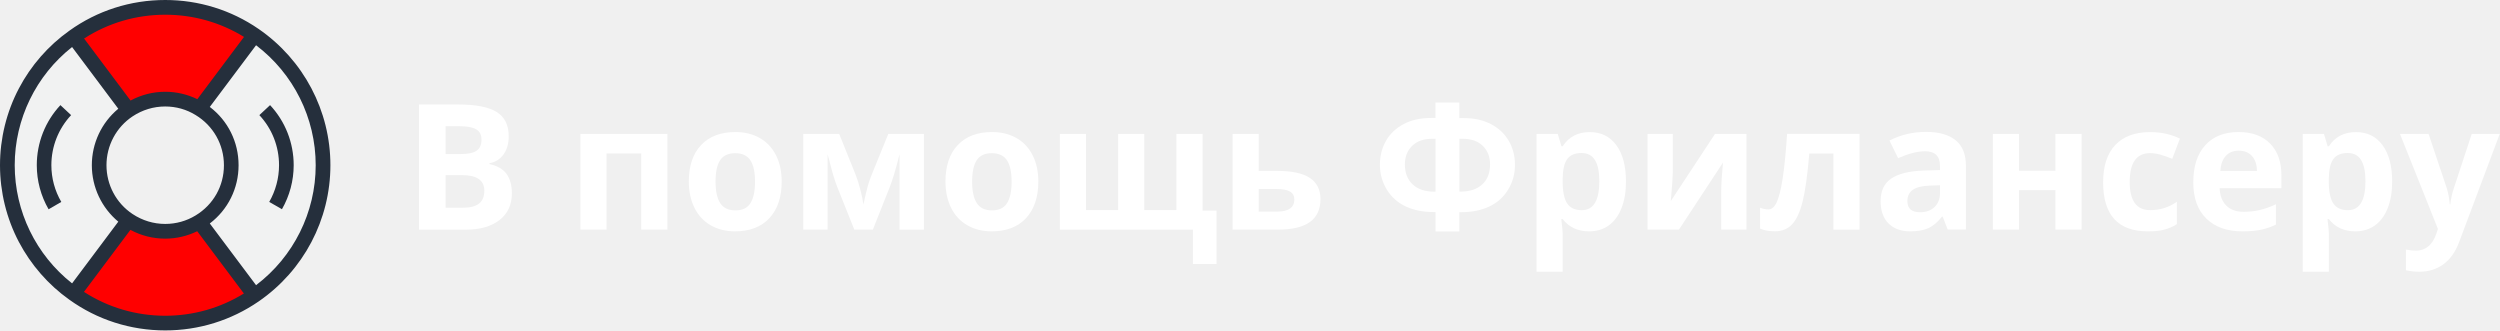
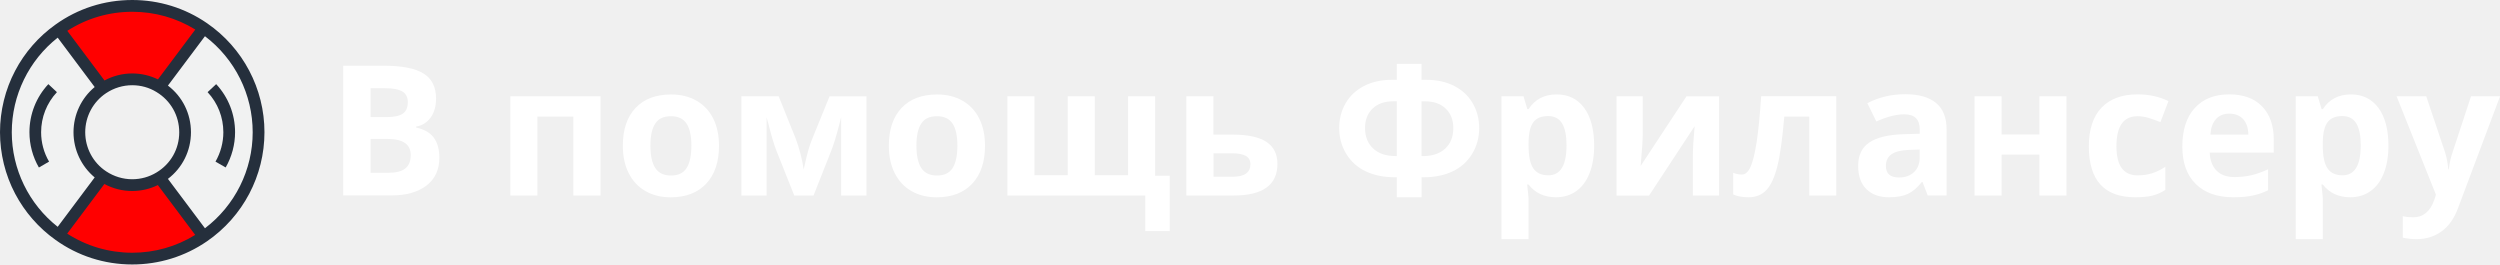
- <svg xmlns="http://www.w3.org/2000/svg" version="1.2" baseProfile="tiny" id="Layer_1" x="0px" y="0px" viewBox="0 0 3874 512" overflow="visible" xml:space="preserve">
+ <svg xmlns="http://www.w3.org/2000/svg" version="1.2" baseProfile="tiny" id="Layer_1" x="0px" y="0px" viewBox="0 0 4840 512" overflow="visible" xml:space="preserve">
  <g>
    <path fill="#F1F2F2" d="M199.2,341.2l-0.1,0.1L113.9,455C51.8,410.7,11.4,338,11.4,256S51.8,101.3,113.9,57l85.2,113.7l0.1,0.1   c-27.5,18.3-45.6,49.7-45.6,85.2S171.7,322.9,199.2,341.2z" />
    <path fill="#F1F2F2" d="M394.4,54.3c64.2,44.2,106.3,118,106.3,201.7s-42.1,157.6-106.3,201.7l-1.8-2.6L309,343.6   c29.7-17.9,49.5-50.4,49.5-87.6s-19.8-69.7-49.5-87.6l83.6-111.5L394.4,54.3z" />
  </g>
  <g>
    <path fill="#FF0000" d="M394.4,54.3l-1.8,2.6L309,168.4c-15.5-9.4-33.6-14.8-52.9-14.8c-20.9,0-40.5,6.4-56.8,17.2l-0.1-0.1   L113.9,57c40-28.8,89.1-45.6,142.1-45.6C307.4,11.4,355,27.2,394.4,54.3z" />
    <path fill="#FF0000" d="M392.5,455.1l1.8,2.6c-39.4,27.1-86.9,42.9-138.4,42.9c-53,0-102.1-16.8-142.1-45.6L199,341.3l0.1-0.1   c16.3,10.8,35.8,17.2,56.8,17.2c19.3,0,37.4-5.3,52.9-14.8L392.5,455.1z" />
  </g>
  <g>
    <path fill="#252F3C" d="M400.8,44.9C358.1,15.5,308,0,256,0c-53.8,0-105.3,16.5-148.7,47.7c-32.5,23.1-59.5,54-78,89.3   C10.1,173.4,0,214.6,0,256s10.1,82.6,29.3,119c18.6,35.3,45.5,66.2,78,89.3C150.7,495.5,202.2,512,256,512   c52,0,102.1-15.5,144.8-44.9C470.4,419.2,512,340.3,512,256S470.4,92.8,400.8,44.9z M378.1,57.2l-72.3,96.5   c-15.4-7.5-32.4-11.5-49.7-11.5c-18.9,0-37.3,4.7-53.8,13.6l-72-96.1c37.5-24.2,80.7-36.9,125.9-36.9   C299.4,22.8,341.4,34.6,378.1,57.2z M303,333.9c-14.1,8.6-30.3,13.1-47,13.1c-18,0-35.4-5.3-50.5-15.3   C180.1,314.9,165,286.5,165,256s15.2-58.9,40.5-75.7c15.1-10,32.5-15.3,50.5-15.3c16.7,0,32.9,4.5,47,13.2   c27.5,16.6,44,45.7,44,77.9S330.6,317.3,303,333.9z M22.8,256c0-71.5,33-139.1,88.9-183.1l71.6,95.6c-25.9,21.5-41,53.4-41,87.5   s15.2,66,41,87.5l-71.6,95.6C55.8,395.1,22.8,327.5,22.8,256z M130.1,452.3l72-96.1c16.5,8.9,34.9,13.6,53.8,13.6   c17.4,0,34.4-4,49.7-11.5l72.3,96.5c-36.6,22.6-78.6,34.5-122.1,34.5C210.9,489.2,167.6,476.5,130.1,452.3z M396.8,441.9   l-71.7-95.6c28.1-21.4,44.6-54.3,44.6-90.3s-16.5-69-44.6-90.3l71.7-95.6c58.1,44.1,92.4,112.8,92.4,185.9S454.9,397.8,396.8,441.9   z" />
    <path fill="#252F3C" d="M110.2,178.4l-16.6-15.5C70,188.2,57,221.3,57,256c0,24,6.3,47.6,18.3,68.3L95,312.9   C84.9,295.7,79.6,276,79.6,256C79.6,227,90.5,199.5,110.2,178.4z" />
    <path fill="#252F3C" d="M418.5,162.9l-16.6,15.5c19.7,21.1,30.5,48.6,30.5,77.6c0,19.9-5.3,39.6-15.2,56.9l19.7,11.3   c11.9-20.8,18.2-44.4,18.2-68.2C455.1,221.3,442.1,188.2,418.5,162.9z" />
  </g>
  <g>
-     <path fill="#FFFFFF" d="M649.4,161.9h60.4c27.5,0,47.5,3.9,59.9,11.7c12.4,7.8,18.6,20.3,18.6,37.4c0,11.6-2.7,21.1-8.2,28.5   c-5.4,7.4-12.7,11.9-21.7,13.4v1.3c12.3,2.7,21.2,7.9,26.6,15.4c5.4,7.5,8.2,17.5,8.2,30c0,17.7-6.4,31.5-19.2,41.4   c-12.8,9.9-30.1,14.9-52.1,14.9h-72.6V161.9z M690.5,238.7h23.9c11.1,0,19.2-1.7,24.2-5.2c5-3.4,7.5-9.2,7.5-17.1   c0-7.4-2.7-12.8-8.2-16c-5.4-3.2-14-4.8-25.8-4.8h-21.6V238.7z M690.5,271.3v50.6h26.8c11.3,0,19.7-2.2,25.1-6.5   c5.4-4.3,8.1-11,8.1-19.9c0-16.1-11.5-24.1-34.5-24.1H690.5z" />
-     <path fill="#FFFFFF" d="M1034.2,207.5v148.3h-40.6v-118h-53.7v118h-40.5V207.5H1034.2z" />
-     <path fill="#FFFFFF" d="M1211.3,281.4c0,24.1-6.4,43-19.1,56.7c-12.7,13.6-30.5,20.4-53.2,20.4c-14.2,0-26.8-3.1-37.7-9.4   c-10.9-6.2-19.2-15.2-25.1-26.9c-5.8-11.7-8.8-25.3-8.8-40.9c0-24.2,6.3-43.1,19-56.5c12.6-13.4,30.4-20.2,53.3-20.2   c14.2,0,26.8,3.1,37.7,9.3c10.9,6.2,19.2,15.1,25.1,26.7C1208.4,252.3,1211.3,265.9,1211.3,281.4z M1108.8,281.4   c0,14.7,2.4,25.8,7.2,33.3c4.8,7.5,12.7,11.3,23.6,11.3c10.8,0,18.6-3.7,23.3-11.2c4.7-7.5,7.1-18.6,7.1-33.4   c0-14.7-2.4-25.7-7.2-33c-4.8-7.3-12.6-11-23.5-11c-10.8,0-18.6,3.6-23.4,10.9C1111.1,255.6,1108.8,266.7,1108.8,281.4z" />
-     <path fill="#FFFFFF" d="M1431.7,355.9h-37.8V239l-2.1,8.2c-4.8,18.7-9.1,32.8-12.9,42.3l-26.3,66.3h-28.8l-26.7-66.9   c-3.8-9.7-7.9-23.4-12.2-41l-2.5-9v116.9h-37.7V207.5h55.7l25.5,63.3c2.7,6.8,5.1,14.6,7.4,23.5c2.3,8.8,3.8,16.4,4.6,22.7   c2.9-13.3,5.2-22.8,6.8-28.6c1.6-5.8,3.4-11.1,5.4-16c1.9-4.9,10.7-26.5,26.4-64.9h55.2V355.9z" />
-     <path fill="#FFFFFF" d="M1609,281.4c0,24.1-6.4,43-19.1,56.7c-12.7,13.6-30.5,20.4-53.2,20.4c-14.2,0-26.8-3.1-37.7-9.4   c-10.9-6.2-19.2-15.2-25.1-26.9c-5.8-11.7-8.8-25.3-8.8-40.9c0-24.2,6.3-43.1,19-56.5c12.6-13.4,30.4-20.2,53.3-20.2   c14.2,0,26.8,3.1,37.7,9.3c10.9,6.2,19.2,15.1,25.1,26.7C1606.1,252.3,1609,265.9,1609,281.4z M1506.4,281.4   c0,14.7,2.4,25.8,7.2,33.3c4.8,7.5,12.7,11.3,23.6,11.3c10.8,0,18.6-3.7,23.3-11.2c4.7-7.5,7.1-18.6,7.1-33.4   c0-14.7-2.4-25.7-7.2-33c-4.8-7.3-12.6-11-23.5-11c-10.8,0-18.6,3.6-23.4,10.9C1508.8,255.6,1506.4,266.7,1506.4,281.4z" />
-     <path fill="#FFFFFF" d="M1863.3,326.3h21.8v82.8h-36.5v-53.2h-206.2V207.5h40.5v118h49.8v-118h40.5v118h49.8v-118h40.5V326.3z" />
-     <path fill="#FFFFFF" d="M1950.5,264.8h28.5c22.8,0,39.7,3.6,50.7,10.9c11,7.3,16.5,18.2,16.5,32.9c0,31.5-21.8,47.2-65.5,47.2H1910   V207.5h40.5V264.8z M2005.7,309.2c0-5.7-2.3-9.9-6.9-12.5c-4.6-2.6-11.5-3.8-20.6-3.8h-27.7v35h28.3   C1996.7,327.9,2005.7,321.6,2005.7,309.2z" />
-     <path fill="#FFFFFF" d="M2224.5,358.5v-29.9h-2.9c-16.5,0-30.9-2.9-43.3-8.7c-12.4-5.8-22.1-14.5-29.3-26.1   c-7.1-11.6-10.7-24.5-10.7-38.6c0-13.7,3.2-26.1,9.5-37.1c6.3-11,15.5-19.6,27.4-25.9c11.9-6.2,26-9.4,42.2-9.4h7v-23.9h37V183h7   c16.1,0,30.1,3.1,42.1,9.4c11.9,6.2,21.1,14.9,27.5,25.9s9.6,23.4,9.6,37.1c0,14.2-3.6,27-10.7,38.6c-7.1,11.6-16.9,20.3-29.3,26.1   c-12.4,5.8-26.8,8.7-43.3,8.7h-2.9v29.9H2224.5z M2224.5,215.1h-5.4c-13,0-23.3,3.6-30.8,10.9c-7.5,7.3-11.3,16.9-11.3,29.1   c0,12.7,4,22.9,11.9,30.5c8,7.6,19.2,11.4,33.7,11.4h1.9V215.1z M2261.5,296.9h1.9c14.2,0,25.4-3.7,33.5-11.2   c8.1-7.5,12.1-17.7,12.1-30.7c0-12-3.8-21.7-11.3-29c-7.5-7.3-17.8-10.9-30.8-10.9h-5.4V296.9z" />
-     <path fill="#FFFFFF" d="M2462.5,358.5c-17.4,0-31.1-6.3-41-19h-2.1c1.4,12.4,2.1,19.5,2.1,21.5v60.1h-40.5V207.5h32.9l5.7,19.2h1.9   c9.5-14.7,23.5-22,42.1-22c17.5,0,31.2,6.8,41.1,20.3c9.9,13.5,14.9,32.3,14.9,56.4c0,15.8-2.3,29.6-7,41.3   c-4.6,11.7-11.3,20.6-19.8,26.7C2484.2,355.5,2474.1,358.5,2462.5,358.5z M2450.6,237.1c-10,0-17.3,3.1-21.9,9.2   c-4.6,6.1-7,16.3-7.2,30.5v4.4c0,15.9,2.4,27.3,7.1,34.2c4.7,6.9,12.2,10.3,22.5,10.3c18.1,0,27.2-14.9,27.2-44.8   c0-14.6-2.2-25.5-6.7-32.8C2467.1,240.8,2460.1,237.1,2450.6,237.1z" />
-     <path fill="#FFFFFF" d="M2592.2,207.5v58.6c0,6.2-1,21.3-3.1,45.4l68.5-104h48.7v148.3h-39.1v-59.2c0-10.5,0.9-25.4,2.7-44.6   l-68.2,103.8H2553V207.5H2592.2z" />
-     <path fill="#FFFFFF" d="M2881.5,355.9h-40.5v-118h-37.3c-2.8,33.2-6.3,57.9-10.3,74.2c-4.1,16.3-9.5,28.1-16.3,35.4   c-6.8,7.3-15.6,10.9-26.6,10.9c-9.4,0-17.1-1.4-23.1-4.2v-32.4c4.3,1.8,8.7,2.7,13,2.7c5,0,9.3-3.6,12.7-10.9   c3.4-7.3,6.5-19.3,9.2-36.3c2.7-16.9,5-40.2,7-69.9h112.2V355.9z" />
-     <path fill="#FFFFFF" d="M3018.2,355.9l-7.8-20.2h-1.1c-6.8,8.6-13.8,14.5-21,17.8c-7.2,3.3-16.6,5-28.2,5   c-14.2,0-25.5-4.1-33.6-12.2c-8.2-8.1-12.3-19.7-12.3-34.8c0-15.7,5.5-27.4,16.5-34.8c11-7.5,27.6-11.6,49.8-12.4l25.7-0.8V257   c0-15-7.7-22.6-23.1-22.6c-11.9,0-25.8,3.6-41.8,10.7l-13.4-27.3c17.1-8.9,36-13.4,56.8-13.4c19.9,0,35.2,4.3,45.8,13   c10.6,8.7,15.9,21.8,15.9,39.5v98.8H3018.2z M3006.3,287.1l-15.7,0.5c-11.8,0.4-20.5,2.5-26.3,6.4c-5.8,3.9-8.6,9.8-8.6,17.8   c0,11.4,6.5,17.1,19.6,17.1c9.4,0,16.9-2.7,22.5-8.1c5.6-5.4,8.4-12.6,8.4-21.5V287.1z" />
-     <path fill="#FFFFFF" d="M3128.6,207.5v57.1h56.5v-57.1h40.5v148.3h-40.5v-61.2h-56.5v61.2h-40.5V207.5H3128.6z" />
-     <path fill="#FFFFFF" d="M3328.3,358.5c-46.2,0-69.3-25.3-69.3-76c0-25.2,6.3-44.5,18.8-57.8c12.6-13.3,30.6-20,54-20   c17.2,0,32.6,3.4,46.2,10.1l-11.9,31.3c-6.4-2.6-12.3-4.7-17.8-6.3c-5.5-1.6-11-2.5-16.5-2.5c-21.1,0-31.6,14.9-31.6,44.8   c0,29,10.5,43.5,31.6,43.5c7.8,0,15-1,21.6-3.1c6.6-2.1,13.3-5.3,19.9-9.8v34.6c-6.5,4.2-13.2,7-19.8,8.6   C3346.9,357.7,3338.5,358.5,3328.3,358.5z" />
-     <path fill="#FFFFFF" d="M3474.9,358.5c-23.9,0-42.5-6.6-56-19.8c-13.4-13.2-20.2-31.8-20.2-56c0-24.9,6.2-44.1,18.6-57.7   c12.4-13.6,29.6-20.4,51.5-20.4c21,0,37.3,6,49,17.9c11.7,11.9,17.5,28.4,17.5,49.5v19.6h-95.7c0.4,11.5,3.8,20.5,10.2,26.9   c6.4,6.5,15.3,9.7,26.8,9.7c8.9,0,17.4-0.9,25.3-2.8s16.3-4.8,24.9-8.9V348c-7.1,3.5-14.6,6.2-22.7,7.9   C3496.3,357.6,3486.5,358.5,3474.9,358.5z M3469.2,233.5c-8.6,0-15.3,2.7-20.2,8.2c-4.9,5.4-7.7,13.2-8.4,23.2h56.8   c-0.2-10-2.8-17.7-7.8-23.2C3484.6,236.2,3477.8,233.5,3469.2,233.5z" />
-     <path fill="#FFFFFF" d="M3649.8,358.5c-17.4,0-31.1-6.3-41-19h-2.1c1.4,12.4,2.1,19.5,2.1,21.5v60.1h-40.5V207.5h32.9l5.7,19.2h1.9   c9.5-14.7,23.5-22,42.1-22c17.5,0,31.2,6.8,41.1,20.3c9.9,13.5,14.9,32.3,14.9,56.4c0,15.8-2.3,29.6-7,41.3   c-4.6,11.7-11.3,20.6-19.8,26.7C3671.4,355.5,3661.4,358.5,3649.8,358.5z M3637.8,237.1c-10,0-17.3,3.1-21.9,9.2   c-4.6,6.1-7,16.3-7.2,30.5v4.4c0,15.9,2.4,27.3,7.1,34.2c4.7,6.9,12.2,10.3,22.5,10.3c18.1,0,27.2-14.9,27.2-44.8   c0-14.6-2.2-25.5-6.7-32.8C3654.4,240.8,3647.4,237.1,3637.8,237.1z" />
-     <path fill="#FFFFFF" d="M3719,207.5h44.3l28,83.5c2.4,7.3,4,15.8,4.9,25.7h0.8c1-9.1,2.9-17.7,5.7-25.7l27.5-83.5h43.4l-62.8,167.3   c-5.8,15.5-14,27.1-24.6,34.8c-10.7,7.7-23.1,11.5-37.4,11.5c-7,0-13.8-0.8-20.6-2.3v-32.1c4.9,1.1,10.2,1.7,15.9,1.7   c7.2,0,13.4-2.2,18.8-6.6c5.4-4.4,9.5-11,12.5-19.8l2.4-7.3L3719,207.5z" />
+     <path fill="#FFFFFF" d="M664.3,127.2h78.2c35.6,0,61.5,5.1,77.6,15.2c16.1,10.1,24.1,26.3,24.1,48.4c0,15-3.5,27.3-10.6,36.9   c-7,9.6-16.4,15.4-28.1,17.4v1.7c15.9,3.6,27.4,10.2,34.5,19.9c7,9.7,10.6,22.7,10.6,38.8c0,22.9-8.3,40.8-24.8,53.6   c-16.6,12.8-39,19.2-67.4,19.2h-94V127.2z M717.5,226.7h30.9c14.4,0,24.9-2.2,31.4-6.7c6.5-4.5,9.7-11.9,9.7-22.2   c0-9.6-3.5-16.5-10.6-20.7c-7-4.2-18.2-6.3-33.4-6.3h-28V226.7z M717.5,269v65.5h34.7c14.7,0,25.5-2.8,32.5-8.4   c7-5.6,10.5-14.2,10.5-25.8c0-20.8-14.9-31.3-44.7-31.3H717.5z" />
+     <path fill="#FFFFFF" d="M1162.6,186.4v192.1H1110V225.7h-69.6v152.8H988V186.4H1162.6z" />
+     <path fill="#FFFFFF" d="M1392,282.1c0,31.3-8.2,55.7-24.7,73.4c-16.5,17.6-39.5,26.5-68.9,26.5c-18.4,0-34.7-4-48.8-12.1   s-24.9-19.7-32.5-34.8c-7.6-15.1-11.3-32.8-11.3-52.9c0-31.4,8.2-55.8,24.6-73.2c16.4-17.4,39.4-26.1,69.1-26.1   c18.4,0,34.7,4,48.8,12c14.1,8,24.9,19.5,32.5,34.5C1388.2,244.3,1392,261.9,1392,282.1z M1259.2,282.1c0,19,3.1,33.4,9.4,43.1   c6.2,9.7,16.4,14.6,30.5,14.6c14,0,24-4.8,30.2-14.5c6.1-9.7,9.2-24.1,9.2-43.2c0-19-3.1-33.3-9.3-42.8   c-6.2-9.5-16.3-14.3-30.4-14.3c-14,0-24.1,4.7-30.2,14.2C1262.3,248.6,1259.2,262.9,1259.2,282.1z" />
+     <path fill="#FFFFFF" d="M1677.4,378.5h-49V227.1l-2.7,10.7c-6.2,24.2-11.7,42.4-16.7,54.8l-34,85.9h-37.3l-34.5-86.6   c-4.9-12.6-10.2-30.3-15.8-53.1l-3.3-11.7v151.4h-48.8V186.4h72.2l33,82c3.4,8.8,6.6,19,9.5,30.4c2.9,11.5,4.9,21.3,5.9,29.4   c3.8-17.2,6.7-29.5,8.9-37c2.1-7.5,4.4-14.4,7-20.7c2.5-6.3,13.9-34.3,34.2-84h71.5V378.5z" />
+     <path fill="#FFFFFF" d="M1907,282.1c0,31.3-8.2,55.7-24.7,73.4c-16.5,17.6-39.5,26.5-68.9,26.5c-18.4,0-34.7-4-48.8-12.1   s-24.9-19.7-32.5-34.8c-7.6-15.1-11.3-32.8-11.3-52.9c0-31.4,8.2-55.8,24.6-73.2c16.4-17.4,39.4-26.1,69.1-26.1   c18.4,0,34.7,4,48.8,12c14.1,8,24.9,19.5,32.5,34.5C1903.2,244.3,1907,261.9,1907,282.1z M1774.2,282.1c0,19,3.1,33.4,9.4,43.1   c6.2,9.7,16.4,14.6,30.5,14.6c14,0,24-4.8,30.2-14.5c6.1-9.7,9.2-24.1,9.2-43.2c0-19-3.1-33.3-9.3-42.8   c-6.2-9.5-16.3-14.3-30.4-14.3c-14,0-24.1,4.7-30.2,14.2C1777.3,248.6,1774.2,262.9,1774.2,282.1z" />
+     <path fill="#FFFFFF" d="M2236.4,340.2h28.2v107.2h-47.3v-68.9h-267V186.4h52.4v152.8h64.4V186.4h52.4v152.8h64.4V186.4h52.4V340.2z   " />
+     <path fill="#FFFFFF" d="M2349.3,260.6h36.9c29.6,0,51.4,4.7,65.6,14.1c14.2,9.4,21.3,23.6,21.3,42.6c0,40.8-28.3,61.2-84.9,61.2   h-91.4V186.4h52.4V260.6z M2420.8,318c0-7.4-3-12.8-8.9-16.2c-6-3.3-14.8-5-26.6-5h-35.9v45.4h36.6   C2409.2,342.2,2420.8,334.1,2420.8,318z" />
+     <path fill="#FFFFFF" d="M2704.2,381.9v-38.7h-3.8c-21.3,0-40-3.8-56-11.3c-16-7.5-28.7-18.8-37.9-33.8c-9.2-15-13.8-31.7-13.8-50   c0-17.8,4.1-33.8,12.3-48c8.2-14.3,20-25.4,35.5-33.5c15.5-8.1,33.7-12.1,54.6-12.1h9.1v-30.9h47.9v30.9h9.1c20.8,0,39,4,54.5,12.1   c15.5,8.1,27.3,19.2,35.6,33.5c8.2,14.3,12.4,30.3,12.4,48c0,18.3-4.6,35-13.8,50c-9.2,15-21.9,26.3-37.9,33.8   c-16,7.5-34.7,11.3-56,11.3h-3.8v38.7H2704.2z M2704.2,196.1h-7c-16.8,0-30.1,4.7-39.9,14.1c-9.7,9.4-14.6,21.9-14.6,37.6   c0,16.5,5.2,29.7,15.5,39.5c10.3,9.9,24.9,14.8,43.6,14.8h2.4V196.1z M2752.1,302.2h2.4c18.4,0,32.9-4.8,43.4-14.5   c10.5-9.7,15.7-22.9,15.7-39.8c0-15.6-4.9-28.1-14.6-37.5c-9.7-9.5-23-14.2-39.9-14.2h-7V302.2z" />
+     <path fill="#FFFFFF" d="M3012.4,381.9c-22.6,0-40.3-8.2-53.1-24.6h-2.7c1.8,16,2.7,25.3,2.7,27.8V463h-52.4V186.4h42.6l7.4,24.9   h2.4c12.3-19,30.4-28.5,54.5-28.5c22.7,0,40.4,8.8,53.3,26.3c12.8,17.5,19.2,41.9,19.2,73c0,20.5-3,38.3-9,53.4   s-14.6,26.6-25.7,34.5C3040.5,378,3027.4,381.9,3012.4,381.9z M2997,224.7c-12.9,0-22.4,4-28.4,11.9c-6,8-9.1,21.1-9.3,39.4v5.7   c0,20.6,3.1,35.4,9.2,44.3c6.1,8.9,15.8,13.4,29.1,13.4c23.5,0,35.2-19.4,35.2-58.1c0-18.9-2.9-33.1-8.7-42.5   C3018.4,229.4,3009.3,224.7,2997,224.7z" />
+     <path fill="#FFFFFF" d="M3180.3,186.4v76c0,8-1.3,27.6-4,58.8l88.7-134.7h63.1v192.1h-50.7v-76.6c0-13.6,1.1-32.9,3.4-57.7   l-88.3,134.4h-62.9V186.4H3180.3z" />
+     <path fill="#FFFFFF" d="M3555.1,378.5h-52.4V225.7h-48.3c-3.7,43-8.1,75-13.4,96.1c-5.3,21.1-12.3,36.4-21.1,45.9   s-20.2,14.2-34.5,14.2c-12.1,0-22.1-1.8-29.9-5.5v-41.9c5.6,2.3,11.2,3.4,16.8,3.4c6.5,0,12-4.7,16.4-14.1   c4.4-9.4,8.4-25.1,11.9-47c3.5-21.9,6.5-52.1,9-90.5h145.4V378.5z" />
+     <path fill="#FFFFFF" d="M3732.1,378.5l-10.1-26.1h-1.4c-8.8,11.1-17.9,18.8-27.2,23.1c-9.3,4.3-21.5,6.4-36.5,6.4   c-18.4,0-33-5.3-43.6-15.8c-10.6-10.5-15.9-25.5-15.9-45c0-20.4,7.1-35.4,21.4-45.1c14.3-9.7,35.8-15,64.5-16.1l33.3-1v-8.4   c0-19.5-10-29.2-29.9-29.2c-15.4,0-33.4,4.6-54.1,13.9l-17.4-35.4c22.1-11.6,46.6-17.4,73.5-17.4c25.8,0,45.5,5.6,59.3,16.8   c13.7,11.2,20.6,28.3,20.6,51.2v128H3732.1z M3716.6,289.5l-20.3,0.7c-15.2,0.5-26.6,3.2-34,8.2c-7.4,5-11.2,12.7-11.2,23   c0,14.8,8.5,22.2,25.4,22.2c12.1,0,21.9-3.5,29.1-10.5c7.3-7,10.9-16.3,10.9-27.8V289.5z" />
+     <path fill="#FFFFFF" d="M3875.1,186.4v73.9h73.2v-73.9h52.4v192.1h-52.4v-79.2h-73.2v79.2h-52.4V186.4H3875.1z" />
+     <path fill="#FFFFFF" d="M4133.7,381.9c-59.8,0-89.7-32.8-89.7-98.5c0-32.6,8.1-57.6,24.4-74.8c16.3-17.2,39.6-25.9,69.9-25.9   c22.2,0,42.2,4.4,59.8,13.1l-15.5,40.6c-8.2-3.3-15.9-6-23-8.2c-7.1-2.1-14.2-3.2-21.3-3.2c-27.3,0-40.9,19.4-40.9,58.1   c0,37.6,13.6,56.4,40.9,56.4c10.1,0,19.4-1.3,28-4c8.6-2.7,17.2-6.9,25.8-12.6v44.8c-8.5,5.4-17,9.1-25.7,11.2   C4157.8,380.9,4146.9,381.9,4133.7,381.9z" />
+     <path fill="#FFFFFF" d="M4323.6,381.9c-30.9,0-55.1-8.5-72.5-25.6c-17.4-17.1-26.1-41.2-26.1-72.5c0-32.2,8-57.1,24.1-74.7   c16.1-17.6,38.3-26.4,66.8-26.4c27.2,0,48.3,7.7,63.4,23.2c15.1,15.5,22.7,36.8,22.7,64.1v25.4H4278c0.6,14.9,5,26.5,13.2,34.9   c8.2,8.4,19.8,12.5,34.7,12.5c11.6,0,22.5-1.2,32.8-3.6c10.3-2.4,21.1-6.2,32.3-11.5v40.6c-9.2,4.6-19,8-29.4,10.2   C4351.3,380.8,4338.6,381.9,4323.6,381.9z M4316.2,220c-11.1,0-19.8,3.5-26.1,10.6c-6.3,7-9.9,17-10.8,30h73.5   c-0.2-12.9-3.6-22.9-10.1-30C4336.1,223.6,4327.3,220,4316.2,220z" />
+     <path fill="#FFFFFF" d="M4550.1,381.9c-22.6,0-40.3-8.2-53.1-24.6h-2.7c1.8,16,2.7,25.3,2.7,27.8V463h-52.4V186.4h42.6l7.4,24.9   h2.4c12.3-19,30.4-28.5,54.5-28.5c22.7,0,40.4,8.8,53.3,26.3c12.8,17.5,19.2,41.9,19.2,73c0,20.5-3,38.3-9,53.4   s-14.6,26.6-25.7,34.5C4578.1,378,4565.1,381.9,4550.1,381.9z M4534.6,224.7c-12.9,0-22.4,4-28.4,11.9c-6,8-9.1,21.1-9.3,39.4v5.7   c0,20.6,3.1,35.4,9.2,44.3c6.1,8.9,15.8,13.4,29.1,13.4c23.5,0,35.2-19.4,35.2-58.1c0-18.9-2.9-33.1-8.7-42.5   C4556,229.4,4547,224.7,4534.6,224.7z" />
+     <path fill="#FFFFFF" d="M4639.8,186.4h57.4l36.3,108.1c3.1,9.4,5.2,20.5,6.4,33.3h1c1.3-11.8,3.7-22.9,7.4-33.3l35.6-108.1h56.2   L4758.7,403c-7.4,20-18.1,35.1-31.9,45c-13.8,10-29.9,15-48.4,15c-9.1,0-17.9-1-26.6-2.9v-41.6c6.3,1.5,13.2,2.2,20.6,2.2   c9.3,0,17.4-2.8,24.3-8.5c6.9-5.7,12.3-14.2,16.2-25.7l3.1-9.5L4639.8,186.4z" />
  </g>
</svg>
